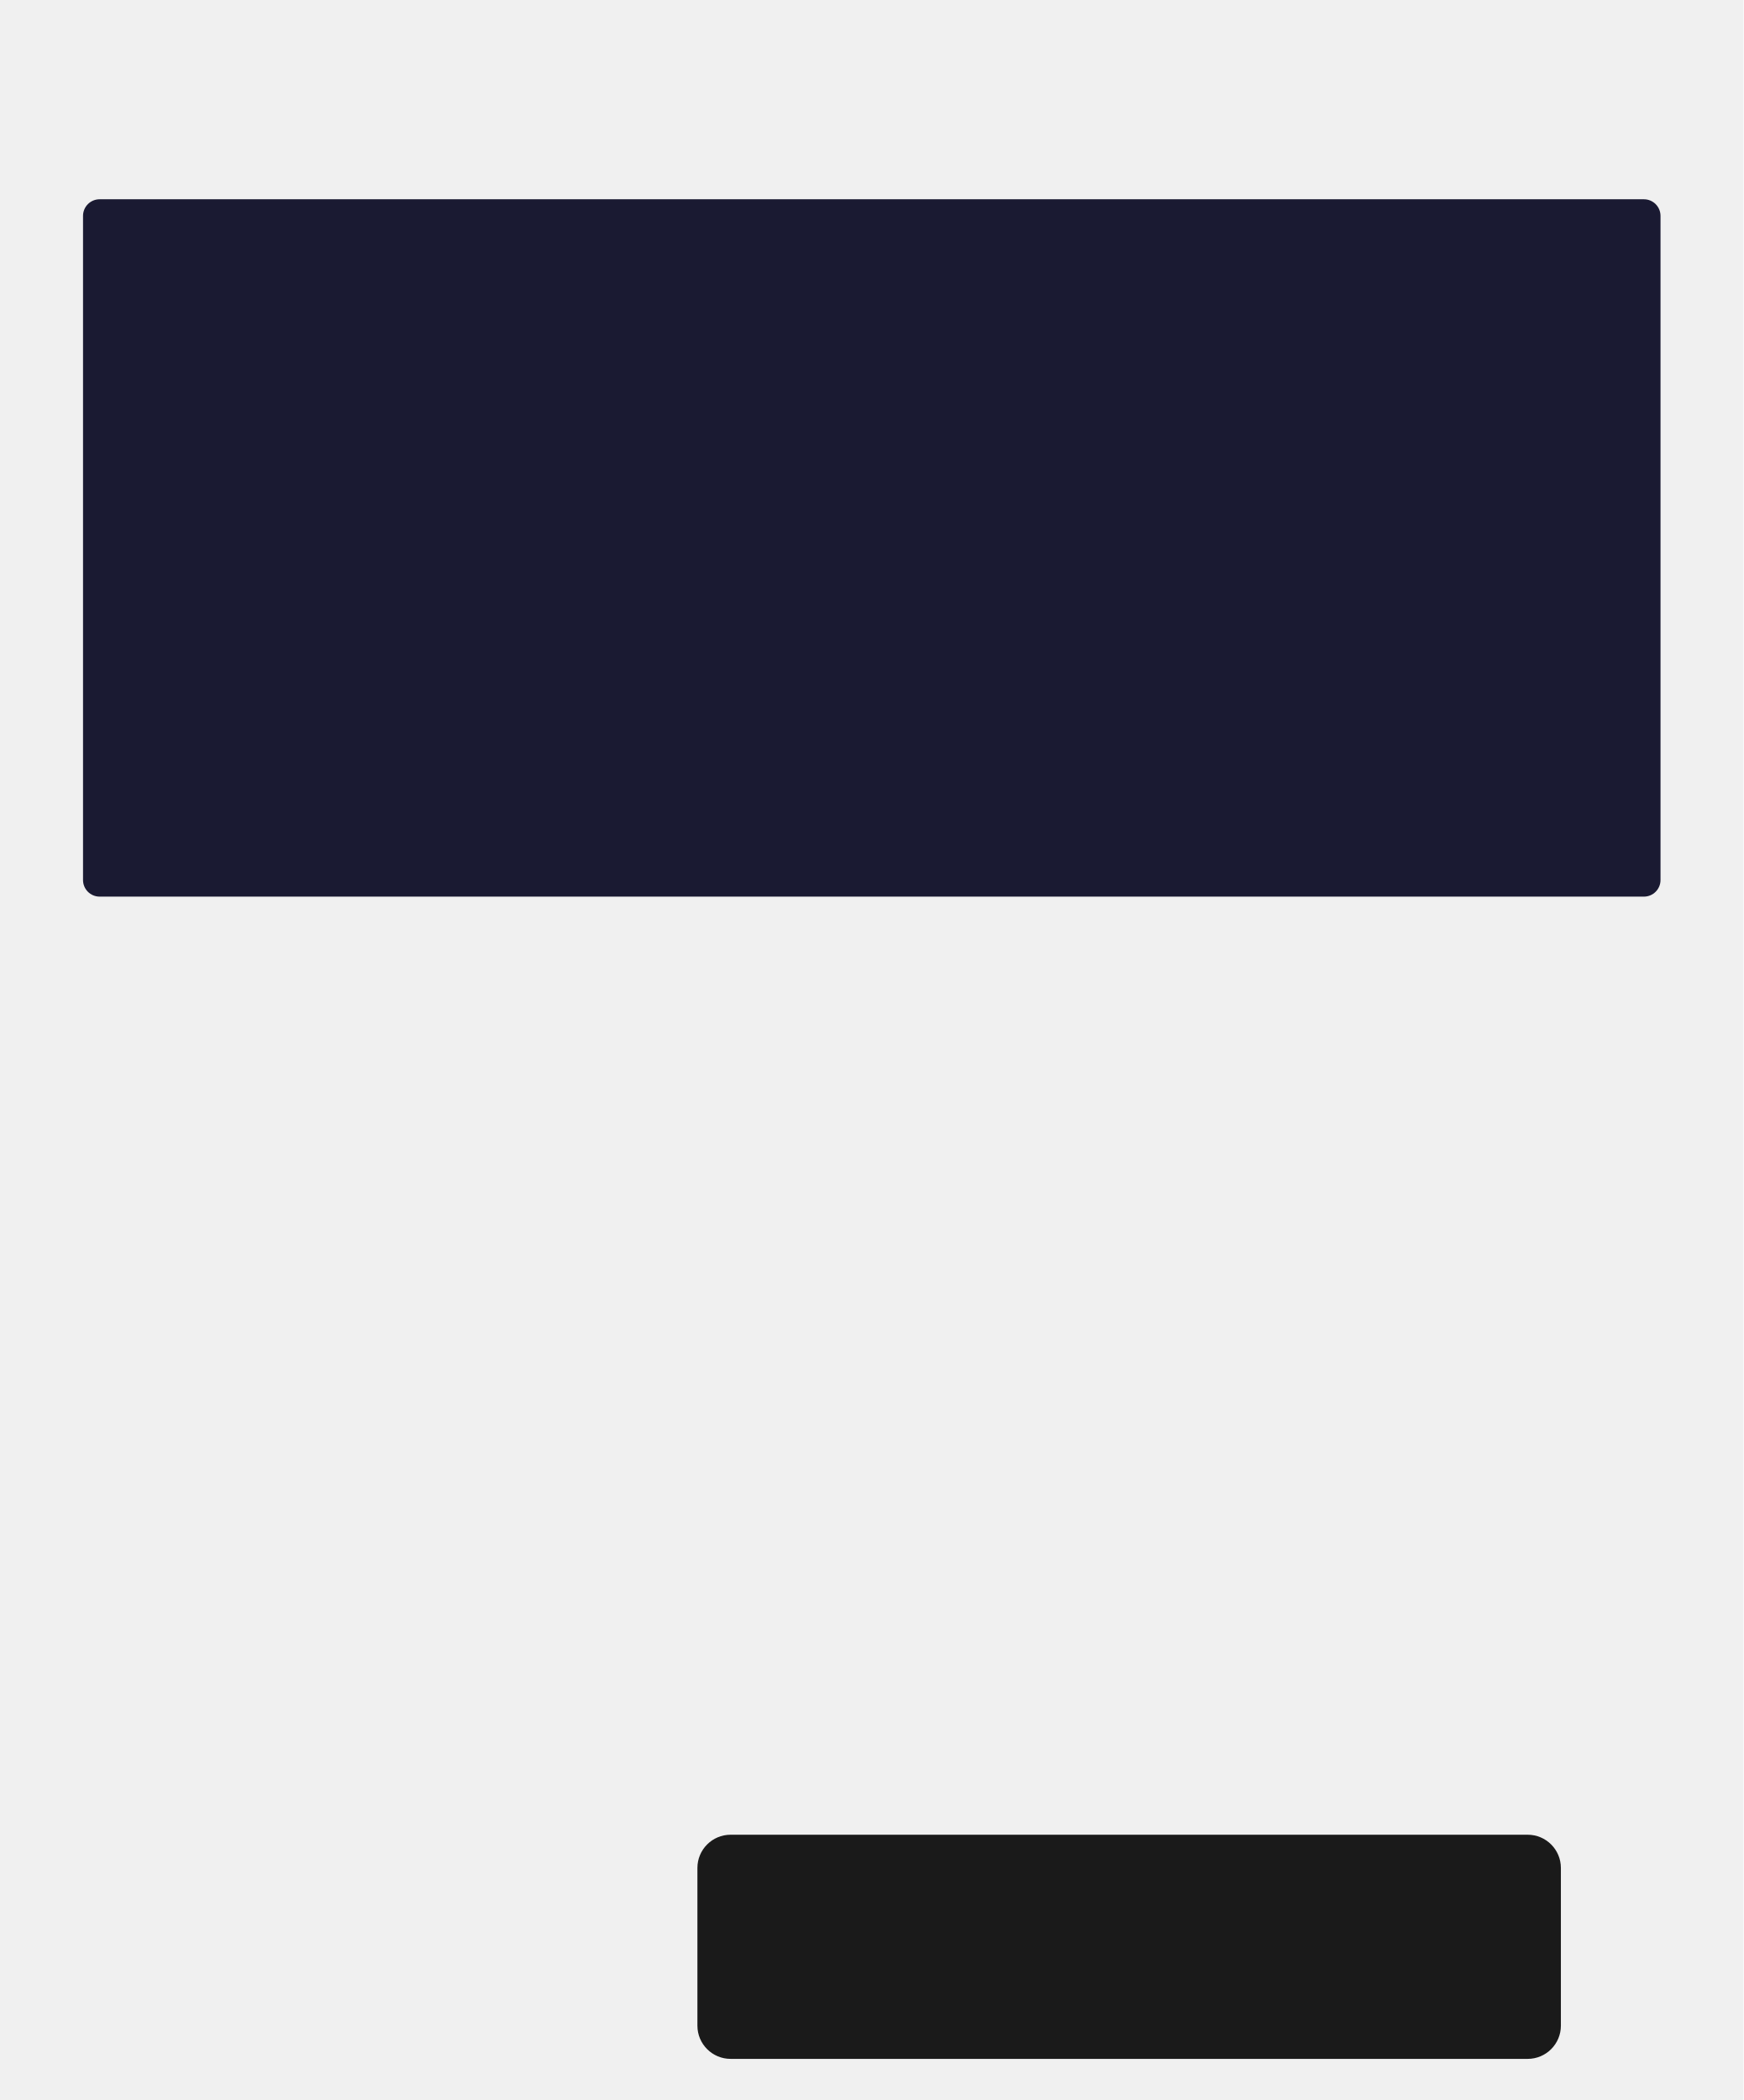
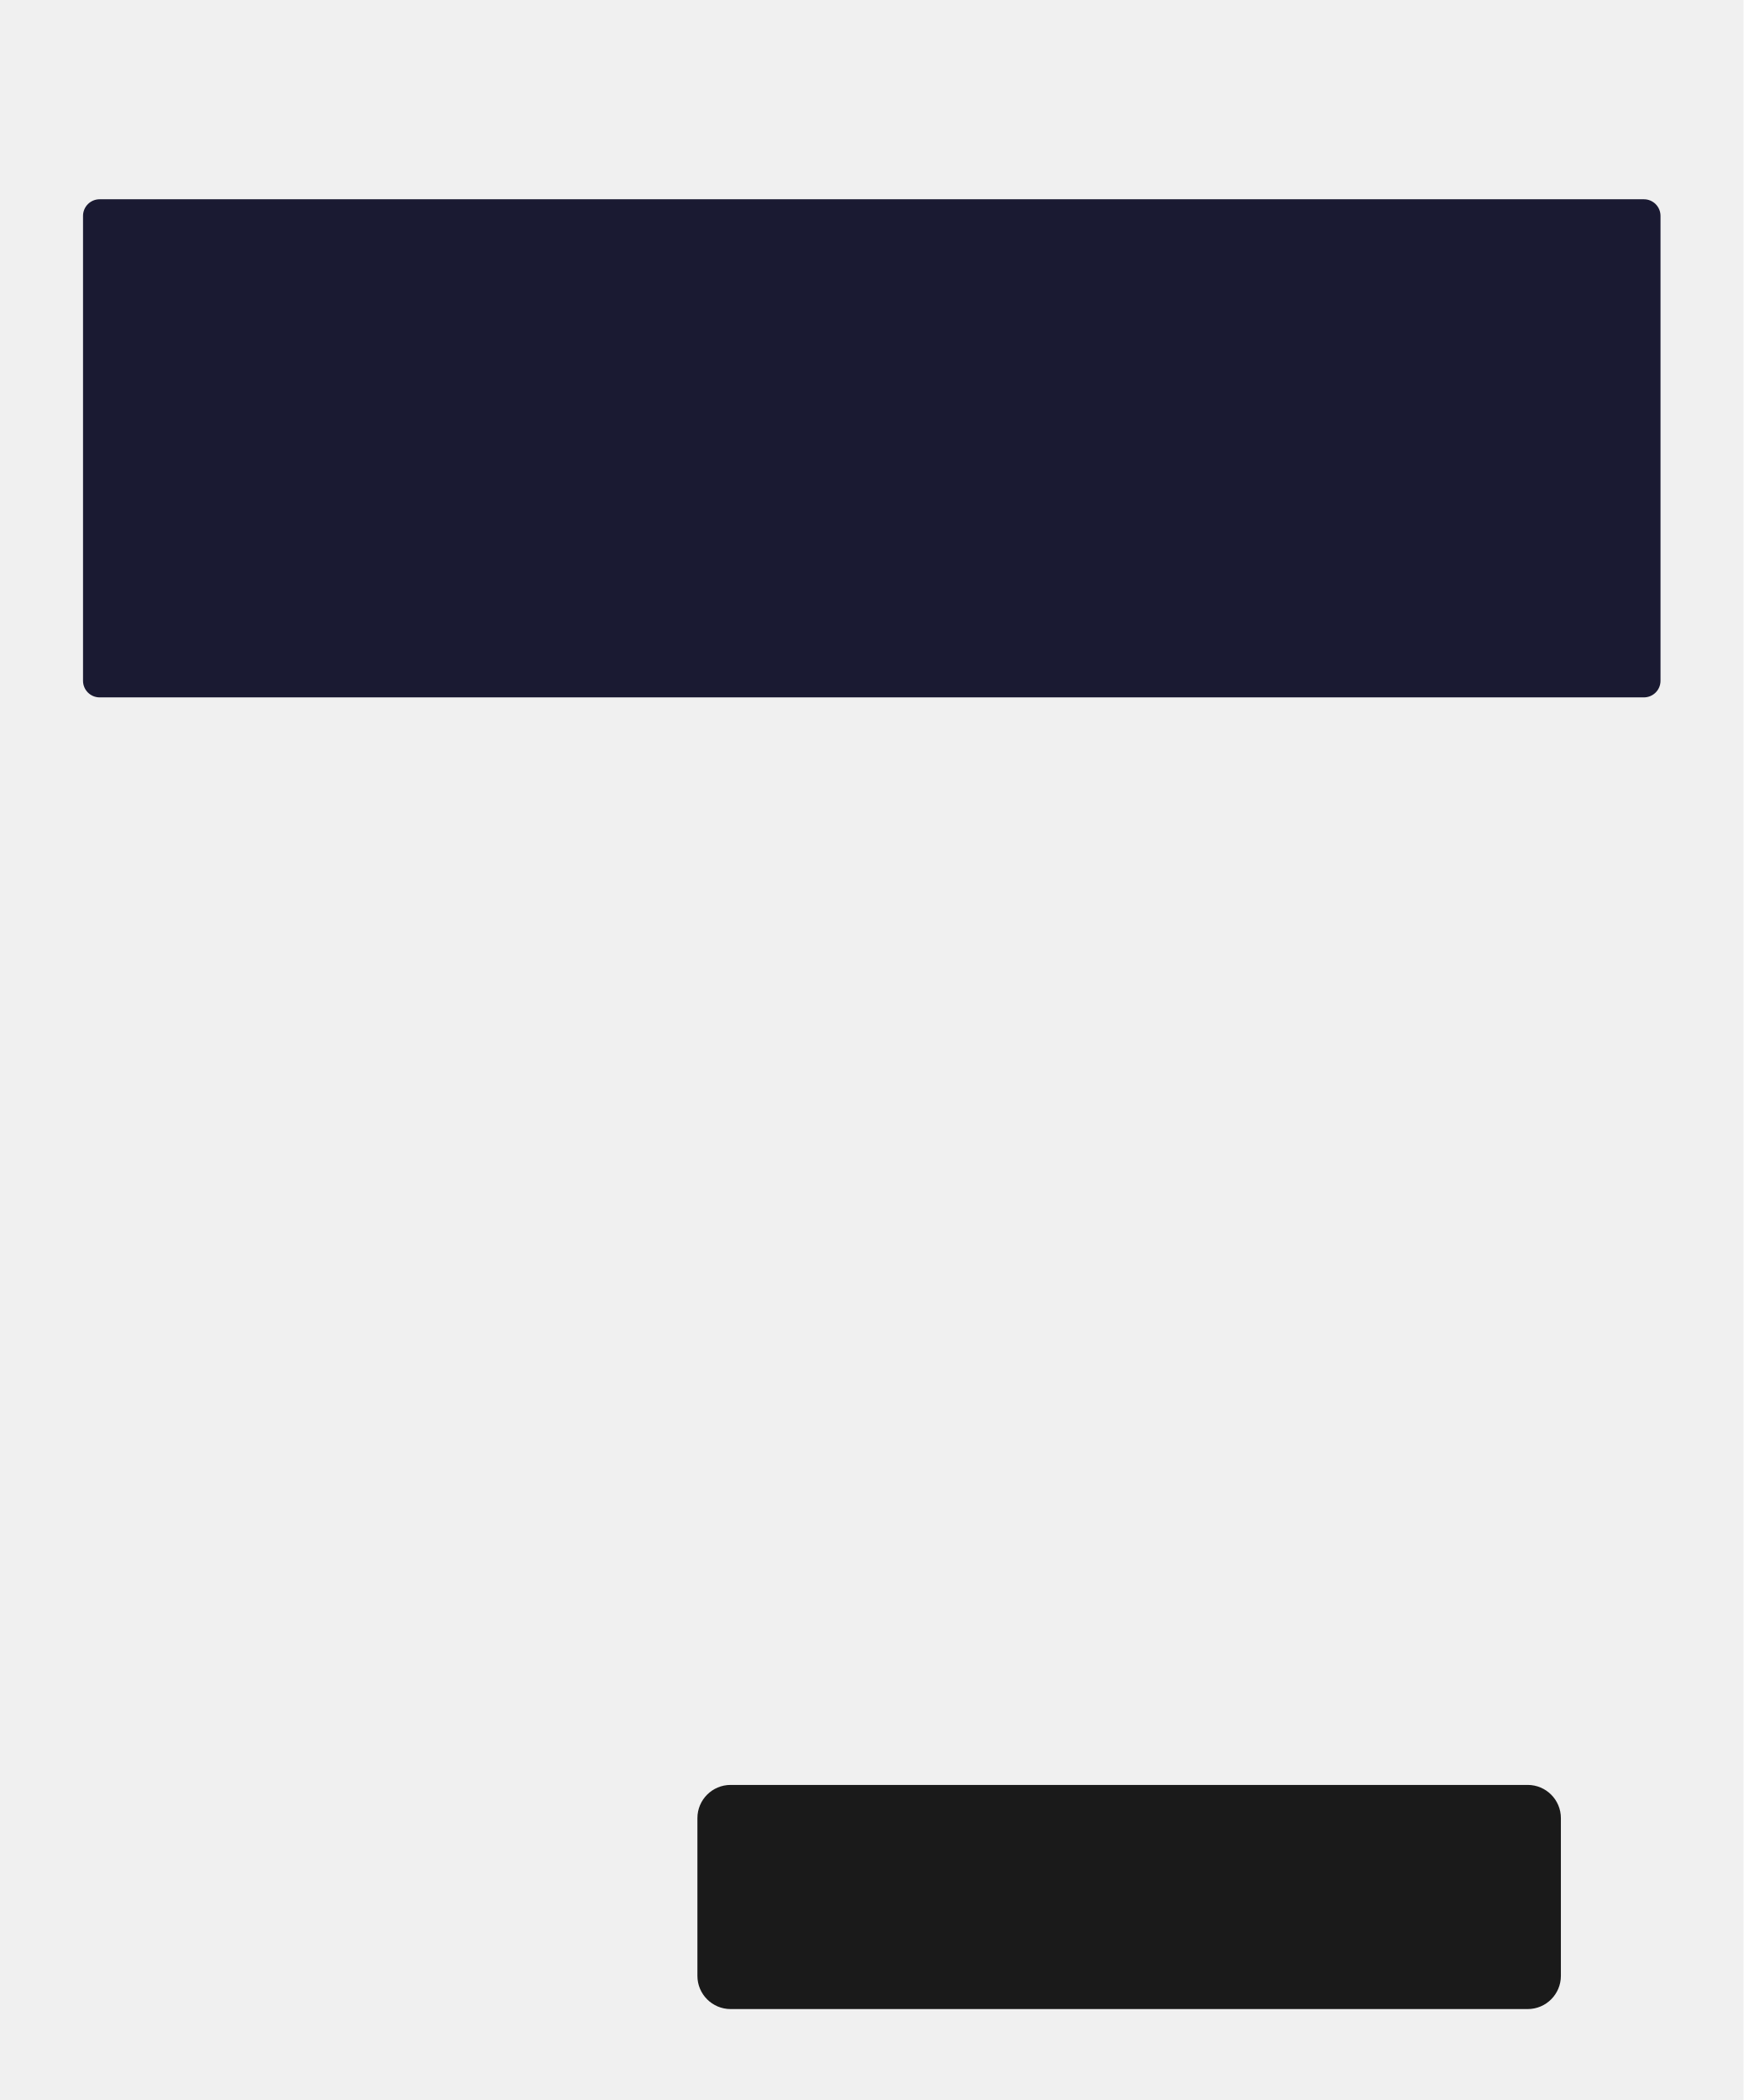
<svg xmlns="http://www.w3.org/2000/svg" width="106.68mm" height="128.5mm" viewBox="0 0 315.005 379.425">
  <rect width="315.005" height="379.425" fill="#f0f0f0" />
  <g id="PanelArt">
-     <rect x="126.00" y="331.50" width="156.00" height="40.50" rx="6.00" fill="#1a1a1a" />
-     <rect x="15.00" y="36.00" width="285.00" height="126.00" rx="3.00" fill="#1a1a32" />
+     <rect x="126.00" y="322.50" width="156.00" height="40.50" rx="6.00" fill="#1a1a1a" />
+     <rect x="15.00" y="36.00" width="285.00" height="90.00" rx="3.00" fill="#1a1a32" />
  </g>
  <g id="Reticules" style="display:none">
-     <circle cx="45.00" cy="195.00" r="14.03" fill="none" stroke="#b2b2b2" stroke-width="0.50" />
-     <circle cx="120.00" cy="195.00" r="14.03" fill="none" stroke="#b2b2b2" stroke-width="0.50" />
-     <circle cx="210.00" cy="195.00" r="14.03" fill="none" stroke="#b2b2b2" stroke-width="0.50" />
-     <circle cx="285.00" cy="195.00" r="14.03" fill="none" stroke="#b2b2b2" stroke-width="0.50" />
-     <circle cx="45.00" cy="240.00" r="8.84" fill="none" stroke="#b2b2b2" stroke-width="0.50" />
-     <circle cx="120.00" cy="240.00" r="8.84" fill="none" stroke="#b2b2b2" stroke-width="0.50" />
-     <circle cx="210.00" cy="240.00" r="8.84" fill="none" stroke="#b2b2b2" stroke-width="0.50" />
-     <rect x="278.07" y="229.79" width="13.86" height="20.43" rx="1.68" fill="none" stroke="#b2b2b2" stroke-width="0.50" />
-     <circle cx="97.50" cy="279.00" r="8.91" fill="none" stroke="#b2b2b2" stroke-width="0.50" />
-     <circle cx="232.50" cy="279.00" r="8.91" fill="none" stroke="#b2b2b2" stroke-width="0.50" />
-     <circle cx="27.00" cy="318.00" r="11.73" fill="none" stroke="#b2b2b2" stroke-width="0.50" />
-     <circle cx="66.30" cy="318.00" r="11.73" fill="none" stroke="#b2b2b2" stroke-width="0.50" />
-     <circle cx="105.60" cy="318.00" r="11.73" fill="none" stroke="#b2b2b2" stroke-width="0.50" />
-     <circle cx="144.90" cy="318.00" r="11.73" fill="none" stroke="#b2b2b2" stroke-width="0.50" />
-     <circle cx="184.20" cy="318.00" r="11.73" fill="none" stroke="#b2b2b2" stroke-width="0.50" />
-     <circle cx="223.50" cy="318.00" r="11.73" fill="none" stroke="#b2b2b2" stroke-width="0.50" />
-     <circle cx="262.80" cy="318.00" r="11.73" fill="none" stroke="#b2b2b2" stroke-width="0.50" />
-     <circle cx="27.00" cy="355.51" r="11.73" fill="none" stroke="#b2b2b2" stroke-width="0.50" />
-     <circle cx="66.30" cy="355.51" r="11.73" fill="none" stroke="#b2b2b2" stroke-width="0.50" />
-     <circle cx="105.60" cy="355.51" r="11.73" fill="none" stroke="#b2b2b2" stroke-width="0.50" />
-     <circle cx="144.90" cy="355.51" r="11.73" fill="none" stroke="#b2b2b2" stroke-width="0.50" />
-     <circle cx="184.20" cy="355.51" r="11.73" fill="none" stroke="#b2b2b2" stroke-width="0.50" />
-     <circle cx="223.50" cy="355.51" r="11.73" fill="none" stroke="#b2b2b2" stroke-width="0.50" />
-     <circle cx="262.80" cy="355.51" r="11.73" fill="none" stroke="#b2b2b2" stroke-width="0.50" />
-     <circle cx="27.00" cy="355.51" r="11.73" fill="none" stroke="#b2b2b2" stroke-width="0.50" />
-     <circle cx="66.30" cy="355.51" r="11.73" fill="none" stroke="#b2b2b2" stroke-width="0.50" />
-     <circle cx="105.60" cy="355.51" r="11.73" fill="none" stroke="#b2b2b2" stroke-width="0.50" />
-     <circle cx="144.90" cy="355.51" r="11.73" fill="none" stroke="#b2b2b2" stroke-width="0.50" />
-     <circle cx="184.20" cy="355.51" r="11.73" fill="none" stroke="#b2b2b2" stroke-width="0.50" />
-     <circle cx="223.50" cy="355.51" r="11.73" fill="none" stroke="#b2b2b2" stroke-width="0.50" />
-     <circle cx="262.80" cy="355.51" r="11.73" fill="none" stroke="#b2b2b2" stroke-width="0.50" />
+     <circle cx="45.00" cy="165.00" r="17.82" fill="none" stroke="#b2b2b2" stroke-width="0.50" />
+     <circle cx="120.00" cy="165.00" r="14.03" fill="none" stroke="#b2b2b2" stroke-width="0.50" />
+     <circle cx="210.00" cy="165.00" r="14.03" fill="none" stroke="#b2b2b2" stroke-width="0.50" />
+     <circle cx="285.00" cy="165.00" r="14.03" fill="none" stroke="#b2b2b2" stroke-width="0.50" />
+     <circle cx="120.00" cy="210.00" r="8.84" fill="none" stroke="#b2b2b2" stroke-width="0.50" />
+     <circle cx="210.00" cy="210.00" r="8.84" fill="none" stroke="#b2b2b2" stroke-width="0.50" />
+     <rect x="278.07" y="199.79" width="13.86" height="20.43" rx="1.68" fill="none" stroke="#b2b2b2" stroke-width="0.50" />
+     <circle cx="97.50" cy="261.00" r="8.91" fill="none" stroke="#b2b2b2" stroke-width="0.50" />
+     <circle cx="232.50" cy="261.00" r="8.91" fill="none" stroke="#b2b2b2" stroke-width="0.50" />
+     <circle cx="27.00" cy="309.00" r="11.73" fill="none" stroke="#b2b2b2" stroke-width="0.50" />
+     <circle cx="66.30" cy="309.00" r="11.73" fill="none" stroke="#b2b2b2" stroke-width="0.50" />
+     <circle cx="105.60" cy="309.00" r="11.73" fill="none" stroke="#b2b2b2" stroke-width="0.50" />
+     <circle cx="144.90" cy="309.00" r="11.73" fill="none" stroke="#b2b2b2" stroke-width="0.50" />
+     <circle cx="184.20" cy="309.00" r="11.73" fill="none" stroke="#b2b2b2" stroke-width="0.50" />
+     <circle cx="223.50" cy="309.00" r="11.73" fill="none" stroke="#b2b2b2" stroke-width="0.50" />
+     <circle cx="262.80" cy="309.00" r="11.73" fill="none" stroke="#b2b2b2" stroke-width="0.50" />
+     <circle cx="27.00" cy="346.51" r="11.73" fill="none" stroke="#b2b2b2" stroke-width="0.50" />
+     <circle cx="66.30" cy="346.51" r="11.73" fill="none" stroke="#b2b2b2" stroke-width="0.50" />
+     <circle cx="105.60" cy="346.51" r="11.73" fill="none" stroke="#b2b2b2" stroke-width="0.50" />
+     <circle cx="144.90" cy="346.51" r="11.73" fill="none" stroke="#b2b2b2" stroke-width="0.50" />
+     <circle cx="184.20" cy="346.51" r="11.73" fill="none" stroke="#b2b2b2" stroke-width="0.50" />
+     <circle cx="223.50" cy="346.51" r="11.73" fill="none" stroke="#b2b2b2" stroke-width="0.50" />
+     <circle cx="262.80" cy="346.51" r="11.73" fill="none" stroke="#b2b2b2" stroke-width="0.50" />
+     <circle cx="27.00" cy="346.51" r="11.73" fill="none" stroke="#b2b2b2" stroke-width="0.50" />
+     <circle cx="66.30" cy="346.51" r="11.73" fill="none" stroke="#b2b2b2" stroke-width="0.50" />
+     <circle cx="105.60" cy="346.51" r="11.73" fill="none" stroke="#b2b2b2" stroke-width="0.50" />
+     <circle cx="144.90" cy="346.51" r="11.73" fill="none" stroke="#b2b2b2" stroke-width="0.50" />
+     <circle cx="184.20" cy="346.51" r="11.73" fill="none" stroke="#b2b2b2" stroke-width="0.50" />
+     <circle cx="223.50" cy="346.51" r="11.73" fill="none" stroke="#b2b2b2" stroke-width="0.50" />
+     <circle cx="262.80" cy="346.51" r="11.73" fill="none" stroke="#b2b2b2" stroke-width="0.50" />
  </g>
</svg>
